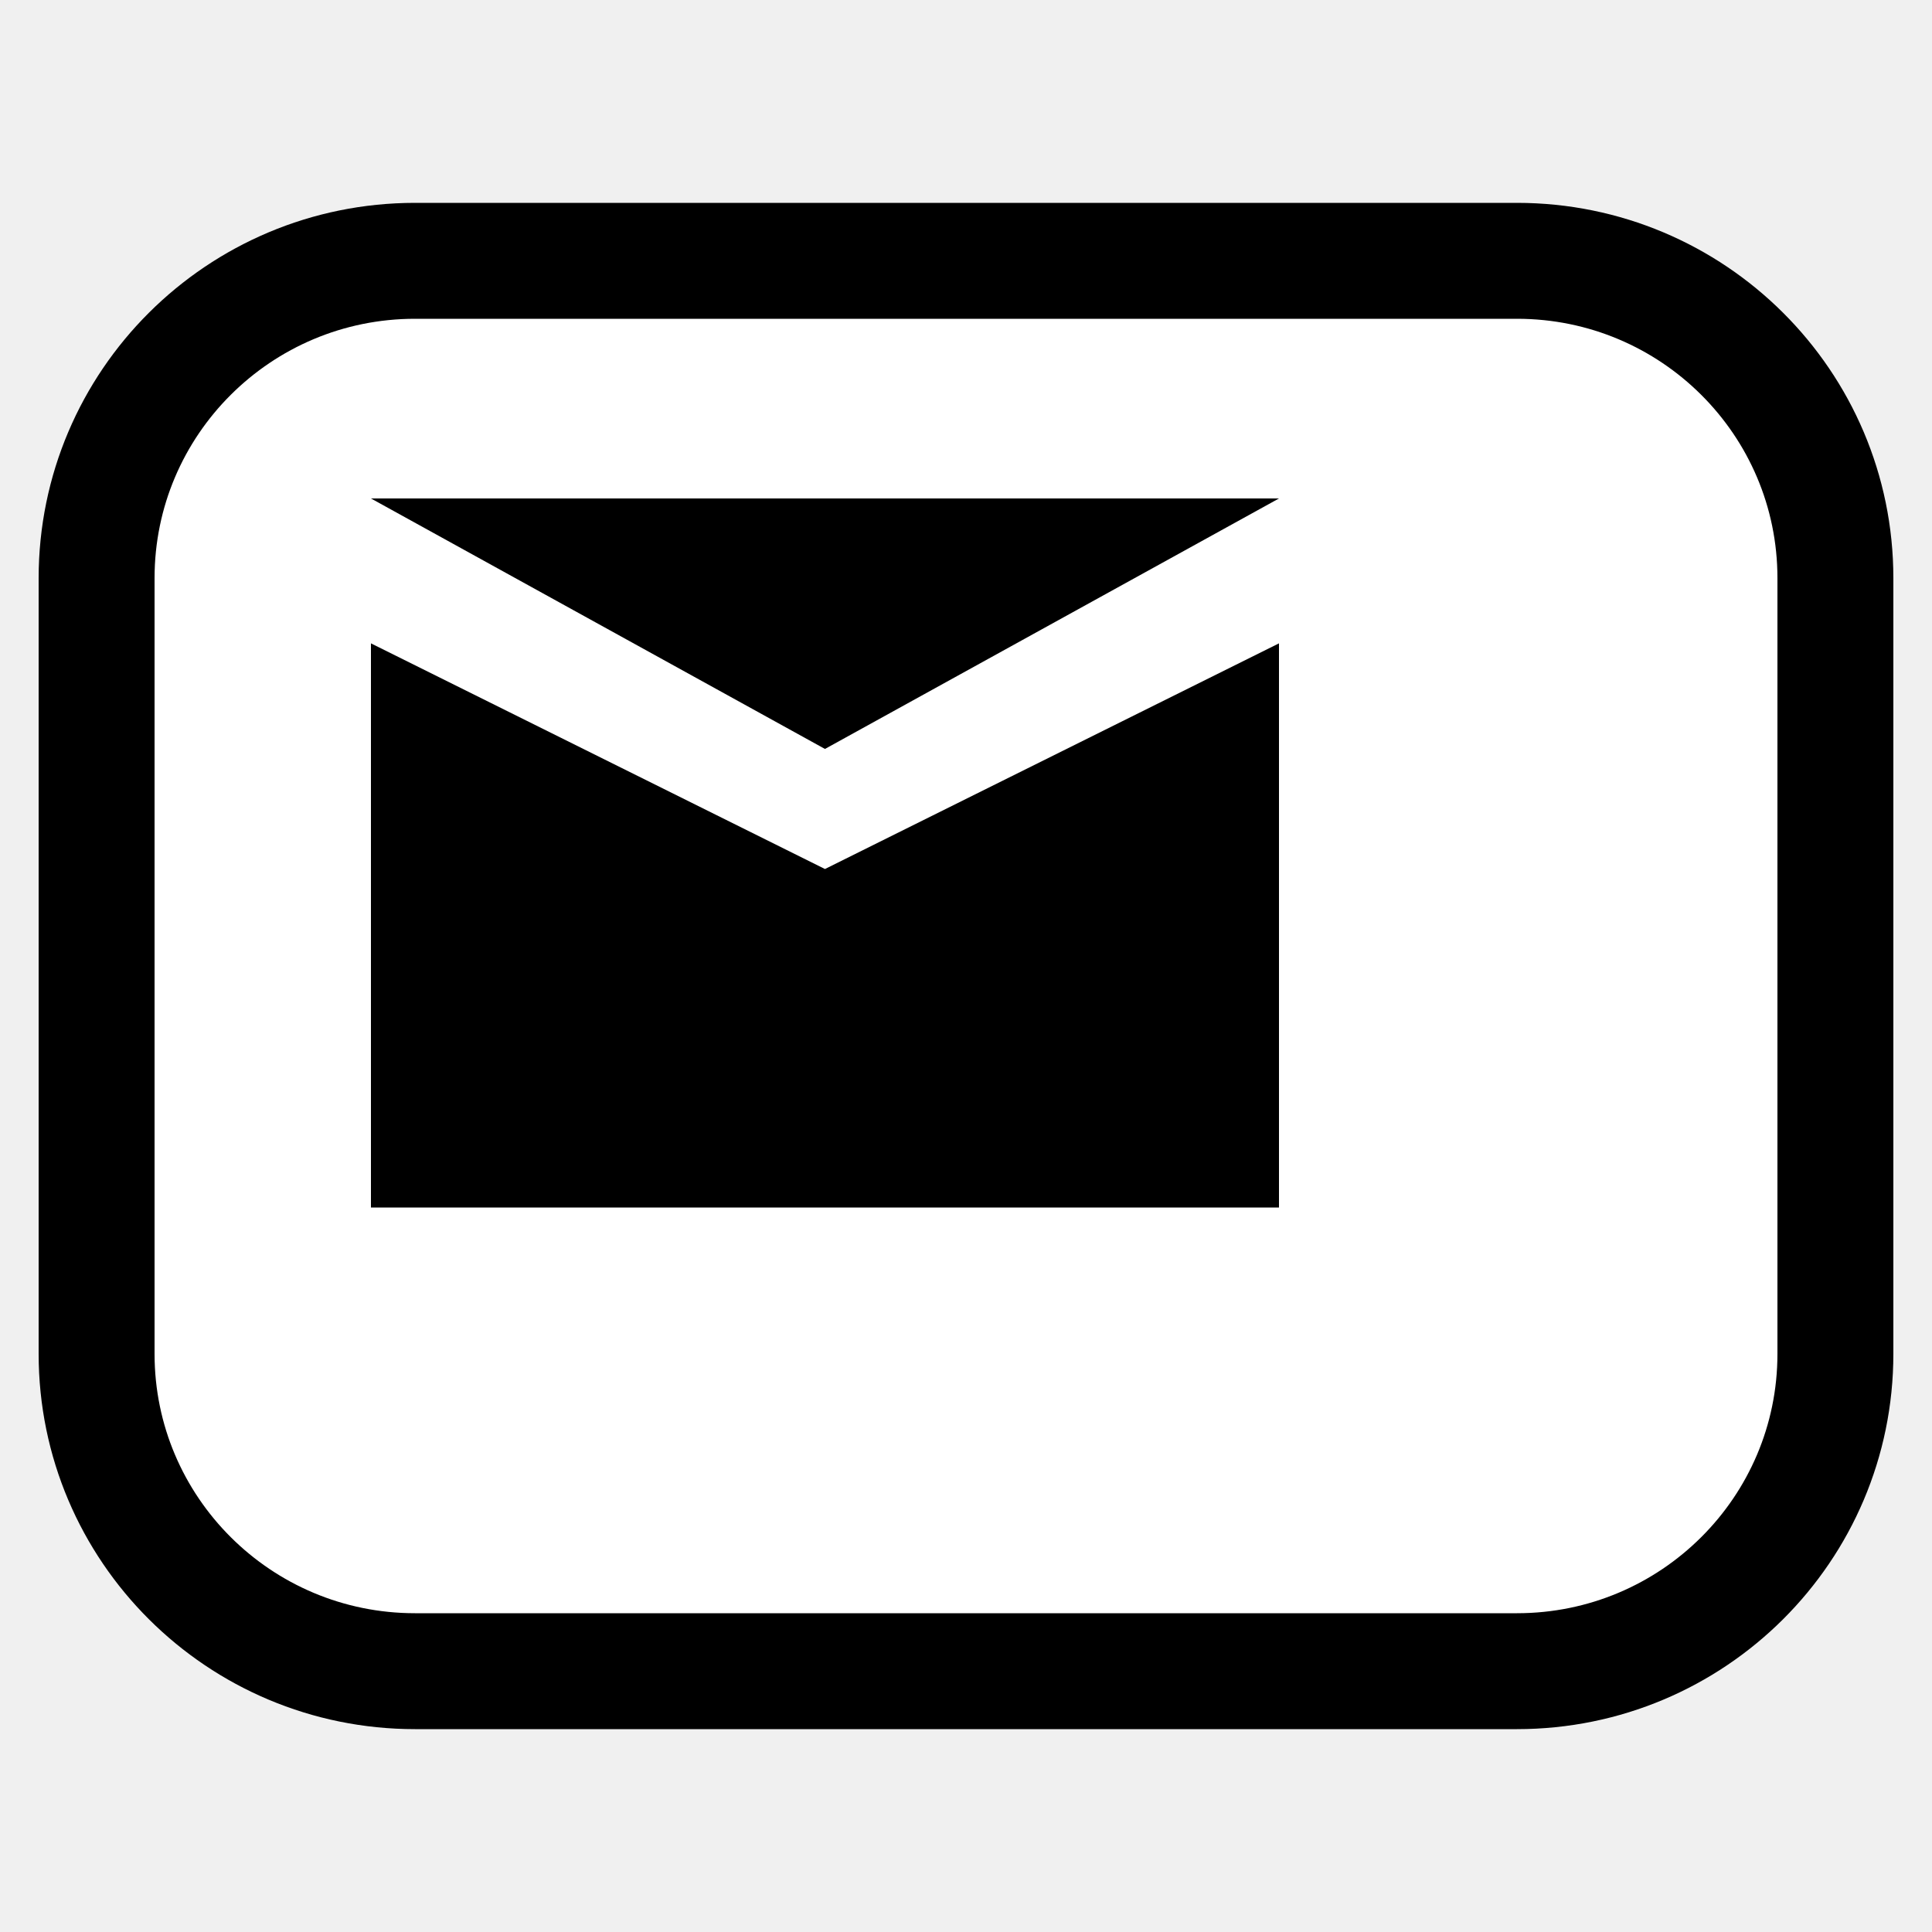
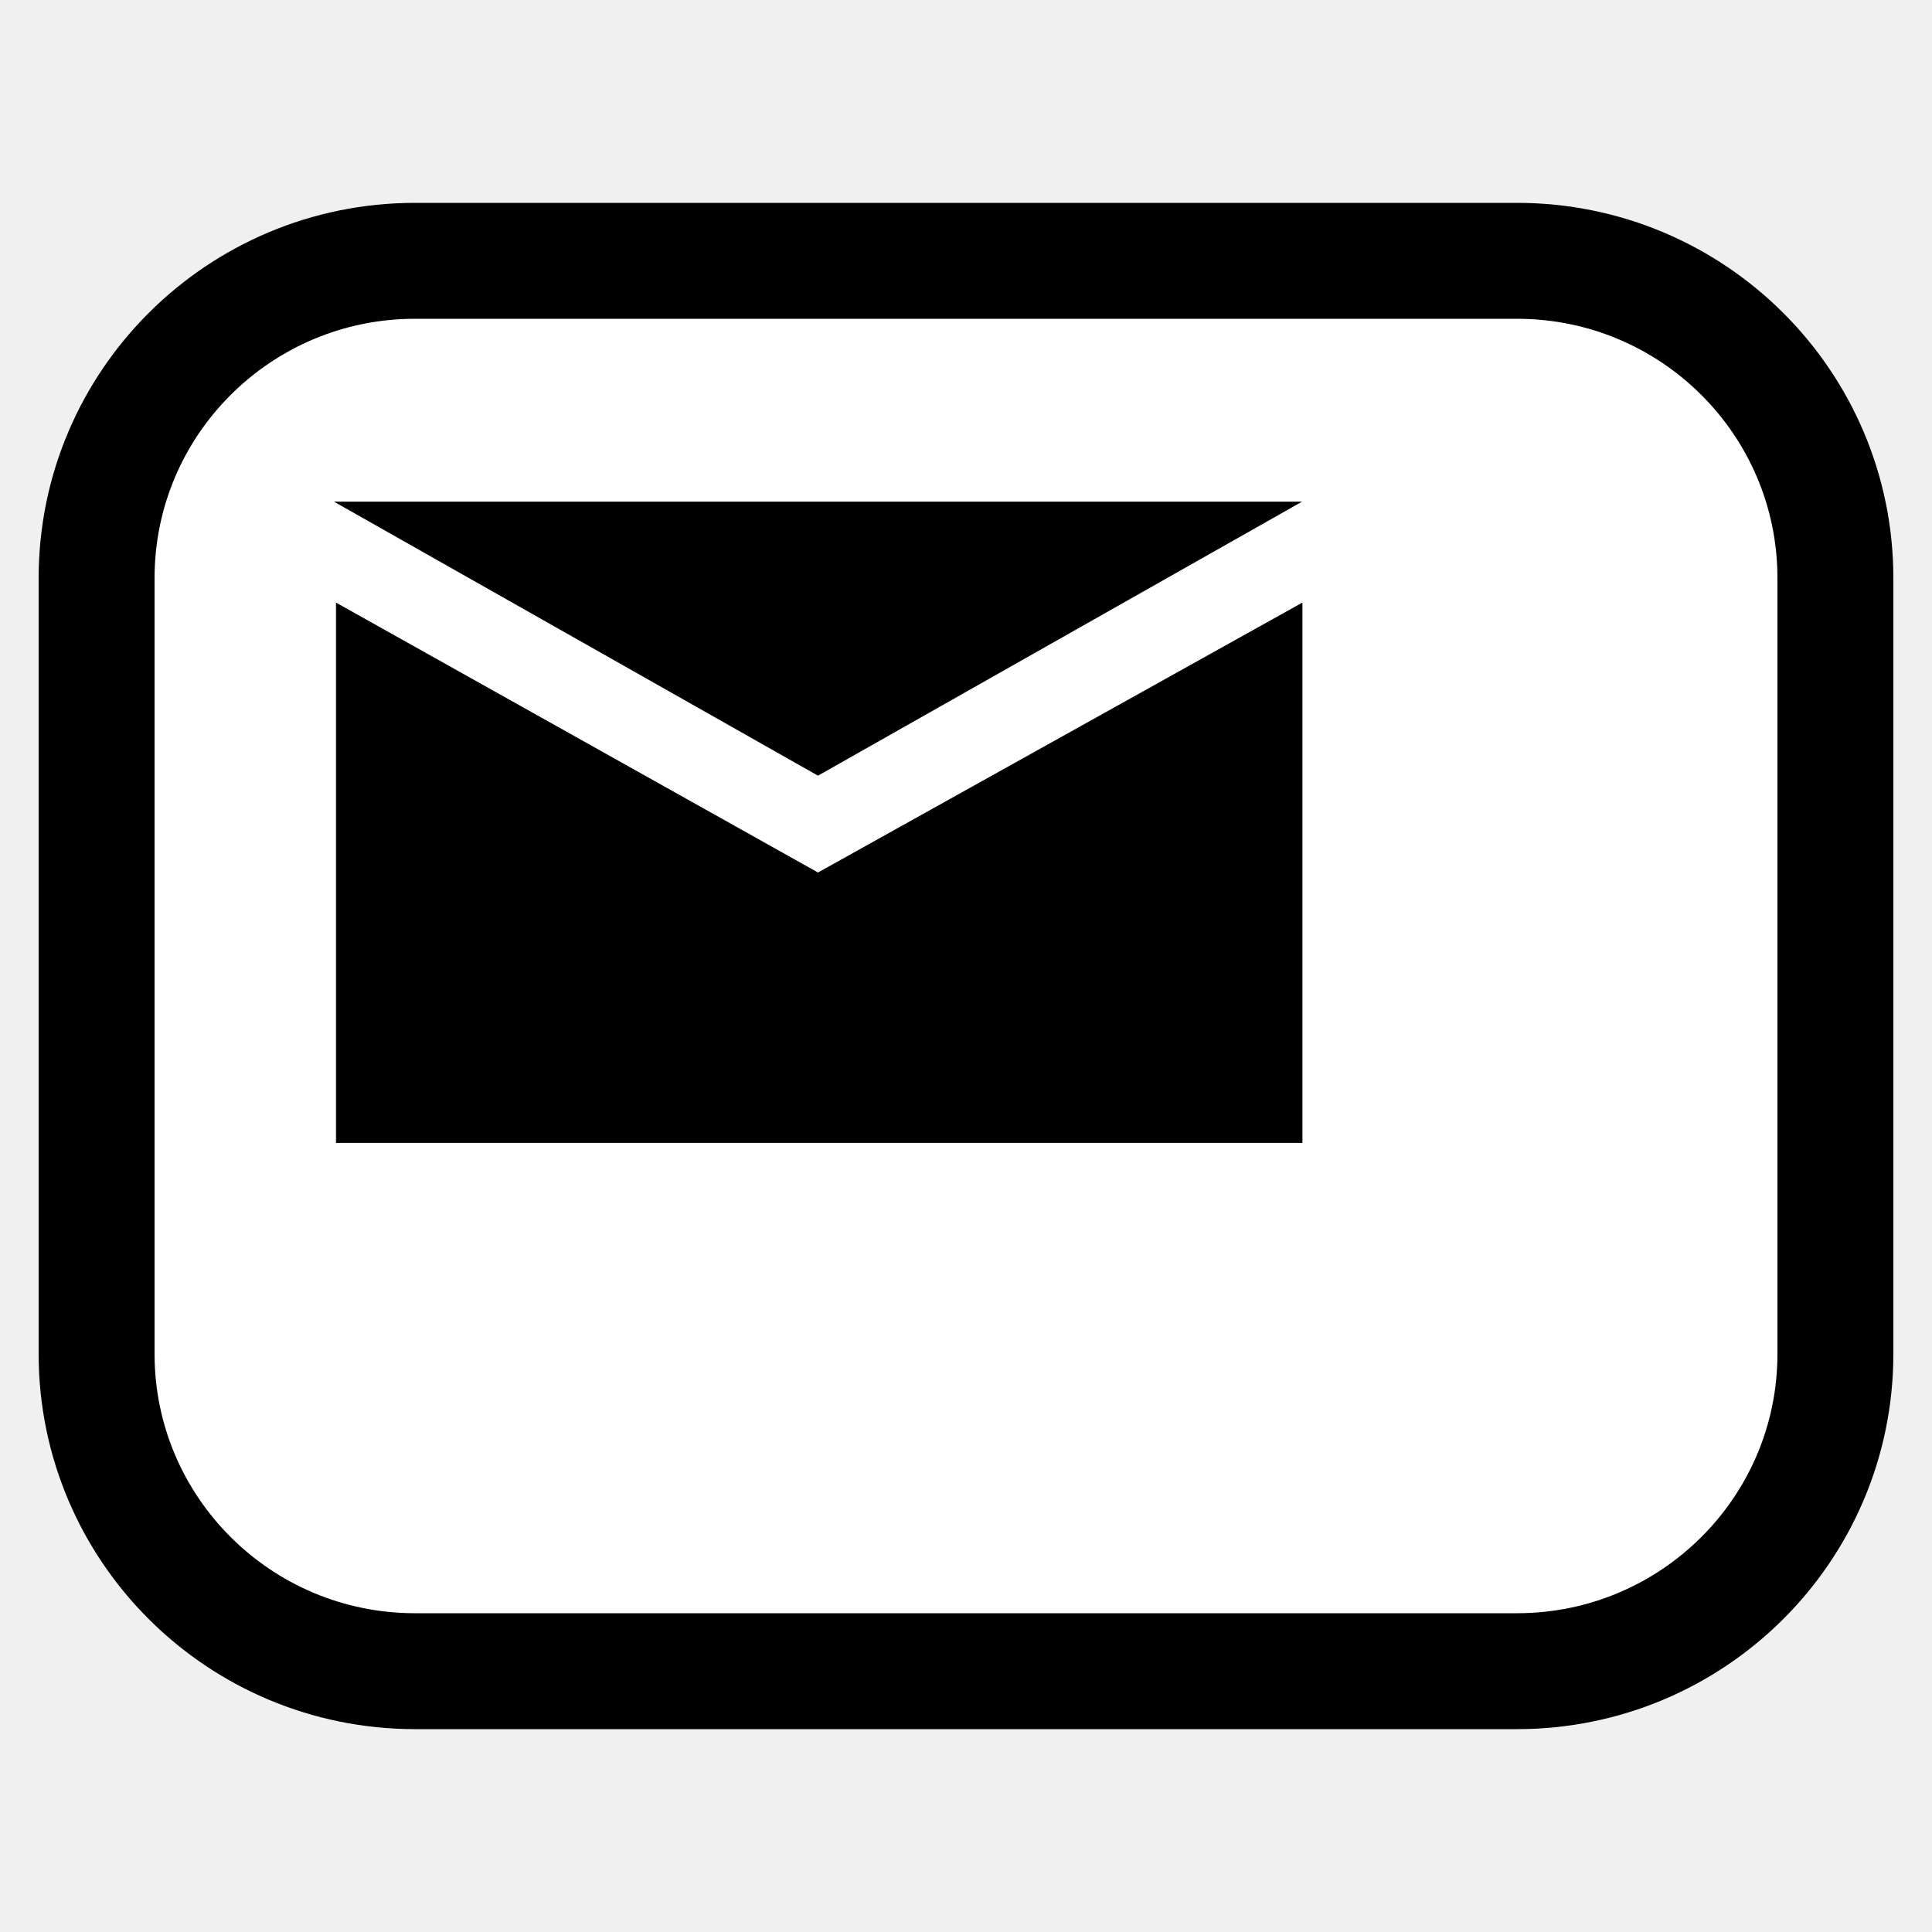
<svg xmlns="http://www.w3.org/2000/svg" width="2000" height="2000" viewBox="0 0 2000 2000" id="svg2" version="1.1">
  <defs id="defs4">
    </defs>
  <g id="layer1" transform="translate(0,947.6378)">
    <rect style="opacity:1;fill:#ffffff;stroke:#000000;stroke-width:120;stroke-linecap:round;stroke-miterlimit:4;stroke-dasharray:none;stroke-opacity:1" id="rect4187" width="1800" height="1460" x="100" y="-677.638" rx="329.651" ry="328.5" />
-     <path style="opacity:1;fill:#000000;fill-opacity:1;stroke:none;stroke-width:10;stroke-linecap:square;stroke-linejoin:round;stroke-miterlimit:4;stroke-dasharray:none;stroke-opacity:1" d="m 384,-281.638 470,233.6 470,-233.6 0,584 -940,0 z" id="rect4136" />
-     <path style="opacity:1;fill:#000000;fill-opacity:1;stroke:none;stroke-width:10;stroke-linecap:butt;stroke-linejoin:round;stroke-miterlimit:4;stroke-dasharray:none;stroke-opacity:1" d="m 384,-431.638 940,0 -470,259.31 z" id="rect4158" />
+     <g style="display:inline" id="layer4" transform="matrix(0.6233499,0,0,0.6233499,223.4343,-729.7438)">
+       <path id="path6822" d="m 198,484 1604,0 -802,454 z" style="color:#000000;clip-rule:nonzero;display:inline;overflow:visible;visibility:visible;opacity:1;isolation:auto;mix-blend-mode:normal;color-interpolation:sRGB;color-interpolation-filters:linearRGB;solid-color:#000000;solid-opacity:1;fill:#000000;fill-opacity:1;fill-rule:evenodd;stroke:#000000;stroke-width:1px;stroke-linecap:butt;stroke-linejoin:miter;stroke-miterlimit:4;stroke-dasharray:none;stroke-dashoffset:0;stroke-opacity:1;color-rendering:auto;image-rendering:auto;shape-rendering:auto;text-rendering:auto;enable-background:accumulate" />
+       <path id="path6825" d="m 200,652 800,448 804,-448 0,896 -1604,0 z" style="color:#000000;clip-rule:nonzero;display:inline;overflow:visible;visibility:visible;opacity:1;isolation:auto;mix-blend-mode:normal;color-interpolation:sRGB;color-interpolation-filters:linearRGB;solid-color:#000000;solid-opacity:1;fill:#000000;fill-opacity:1;fill-rule:evenodd;stroke:#000000;stroke-width:1px;stroke-linecap:butt;stroke-linejoin:miter;stroke-miterlimit:4;stroke-dasharray:none;stroke-dashoffset:0;stroke-opacity:1;color-rendering:auto;image-rendering:auto;shape-rendering:auto;text-rendering:auto;enable-background:accumulate" />
+     </g>
  </g>
</svg>
